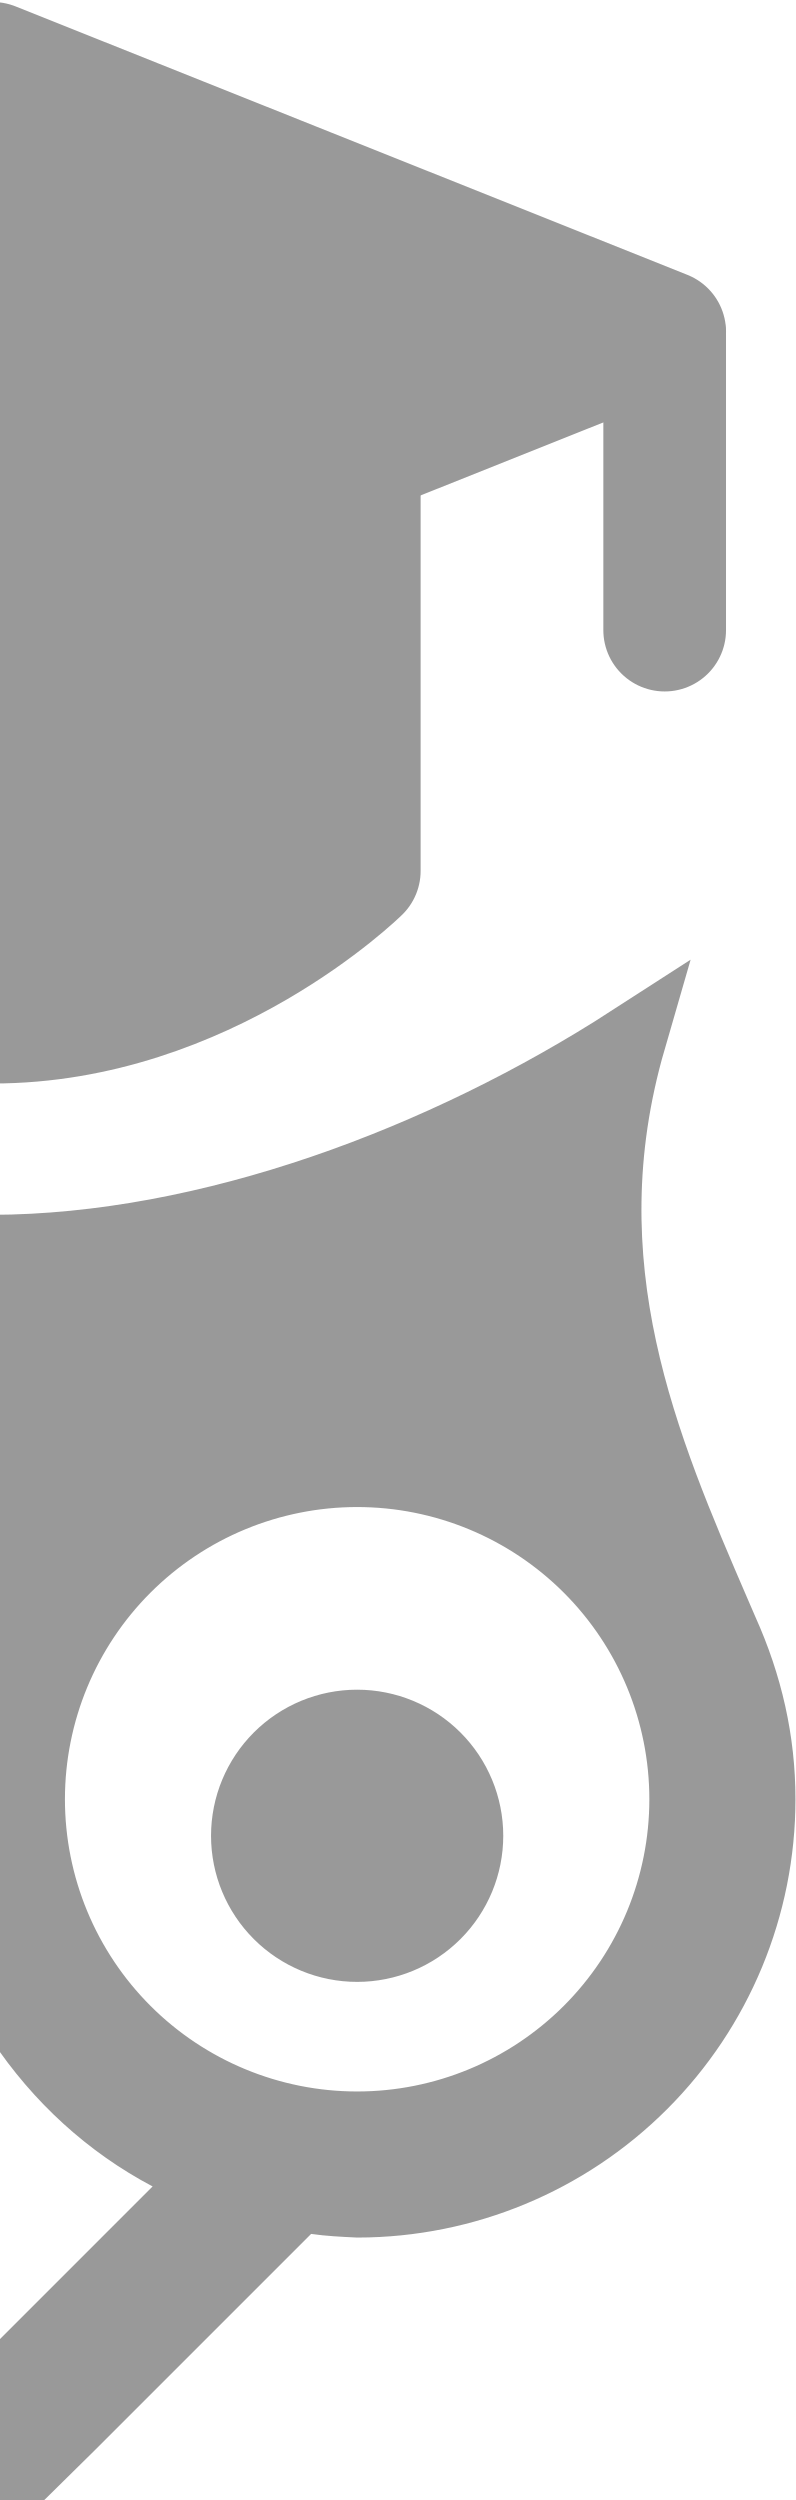
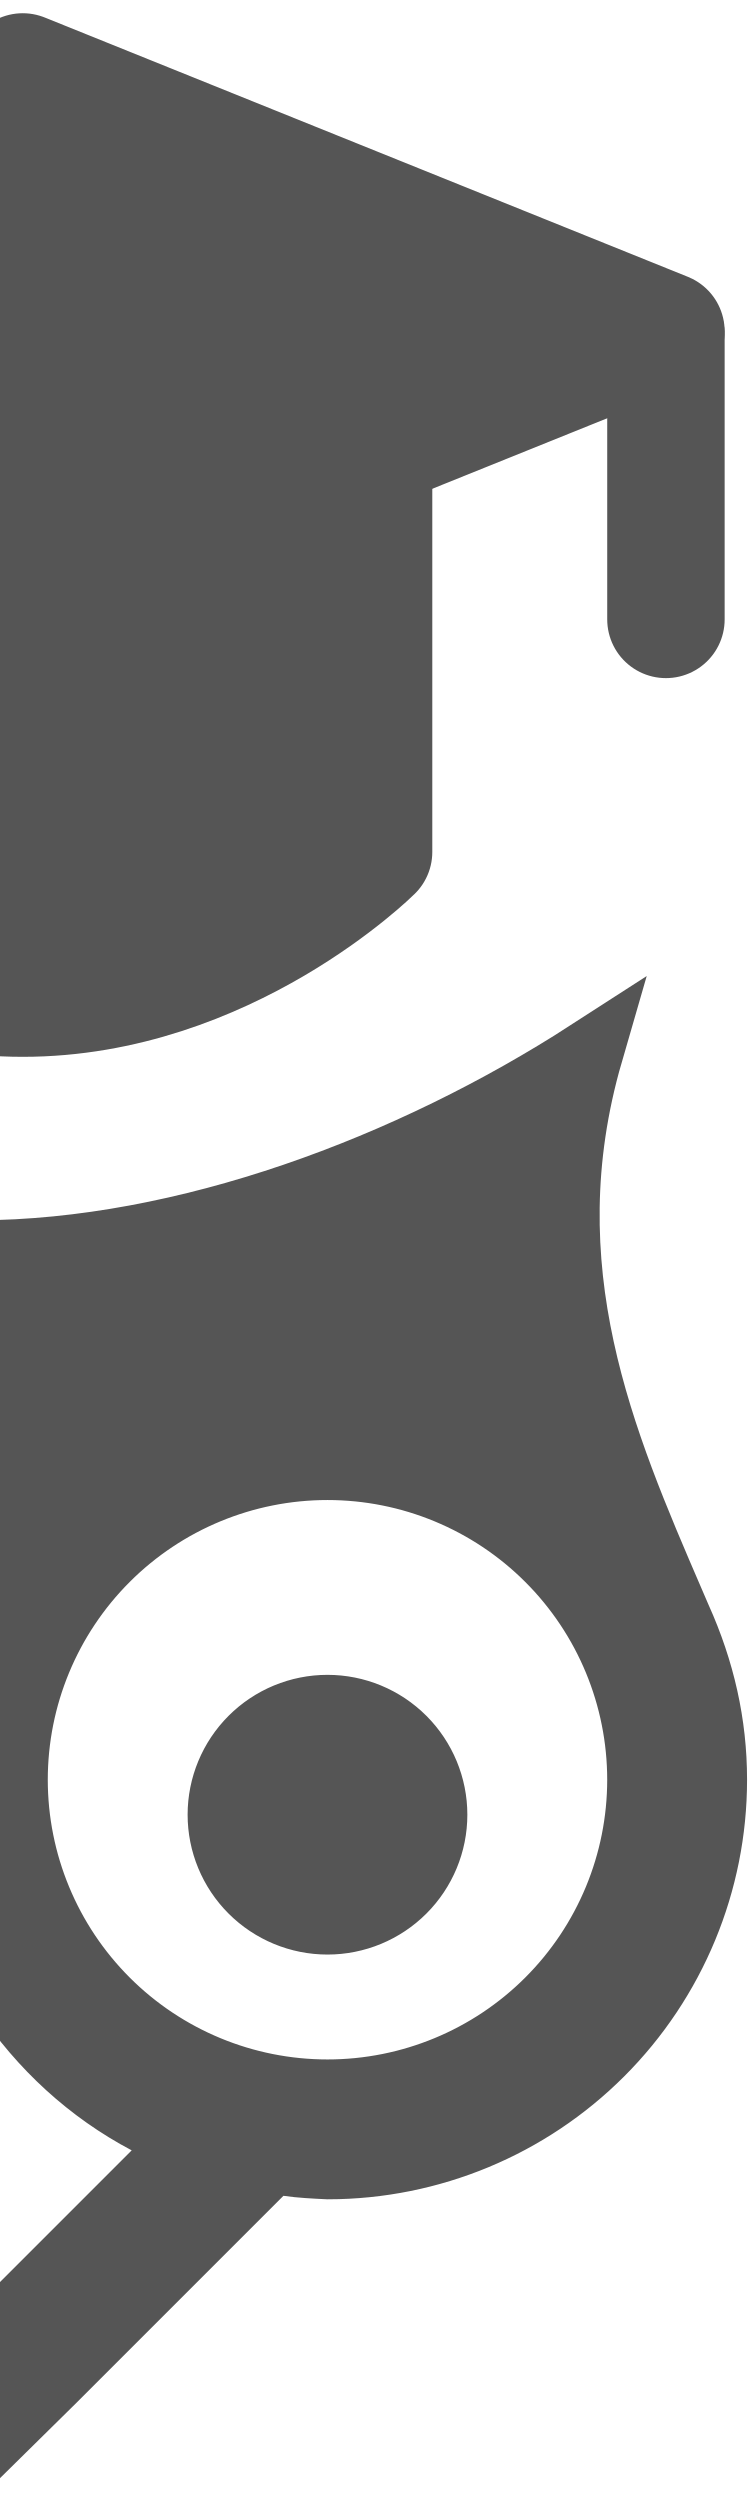
- <svg xmlns="http://www.w3.org/2000/svg" width="49" height="154" viewBox="0 0 49 154" fill="none">
-   <g opacity="0.6">
-     <path d="M-41.83 20.441L-0.443 3.903L40.945 20.441L-0.443 36.978L-41.83 20.441Z" fill="#555555" stroke="#555555" stroke-width="7.557" stroke-linejoin="round" />
-     <path d="M40.944 20.657L40.944 38.815L40.944 20.657Z" fill="#555555" />
-     <path d="M40.944 20.657L40.944 38.815" stroke="#555555" stroke-width="7.557" stroke-linecap="round" stroke-linejoin="round" />
-     <path d="M-23.018 29.153L-23.018 53.647C-23.018 53.647 -13.548 62.965 -0.443 62.965C12.662 62.965 22.132 53.647 22.132 53.647L22.132 29.153" fill="#555555" />
-     <path d="M-23.018 29.153L-23.018 53.647C-23.018 53.647 -13.548 62.965 -0.443 62.965C12.662 62.965 22.132 53.647 22.132 53.647L22.132 29.153" stroke="#555555" stroke-width="7.557" stroke-linecap="round" stroke-linejoin="round" />
-     <path d="M1.296 124.487L-0.516 121.768L-2.306 124.502C-4.58 127.974 -7.724 130.83 -11.408 132.775L-13.996 134.142L-11.927 136.211L-2.027 146.111L-0.5 147.638L1.027 146.111L10.927 136.211L12.996 134.142L10.408 132.775C6.734 130.835 3.625 127.98 1.296 124.487ZM-45.556 100.47L-45.549 100.455L-45.542 100.438C-45.402 100.114 -45.262 99.789 -45.121 99.463C-40.648 89.099 -35.839 77.957 -39.862 64.063C-28.35 71.499 -13.835 76.954 -0.506 76.994L-0.494 76.993C12.835 76.954 27.35 71.499 38.862 64.063C34.839 77.957 39.648 89.099 44.121 99.463C44.262 99.789 44.402 100.114 44.542 100.438L44.549 100.455L44.556 100.47C46.06 103.812 46.841 107.246 46.841 110.834C46.841 117.423 44.224 123.741 39.565 128.4C34.919 133.046 28.62 135.662 22.05 135.675C21.111 135.63 20.283 135.588 19.47 135.472L18.402 135.319L17.638 136.083L4.329 149.392L4.318 149.403L-0.5 154.153L-5.318 149.403L-5.329 149.392L-18.638 136.083L-19.402 135.319L-20.47 135.472C-21.283 135.588 -22.111 135.63 -23.05 135.675C-29.62 135.662 -35.919 133.046 -40.565 128.4C-45.224 123.741 -47.841 117.423 -47.841 110.834C-47.841 107.246 -47.06 103.812 -45.556 100.47ZM17.163 108.247C18.446 106.964 20.186 106.244 22 106.244C23.814 106.244 25.554 106.964 26.837 108.247C28.12 109.53 28.841 111.27 28.841 113.084C28.841 114.899 28.12 116.639 26.837 117.922C25.554 119.205 23.814 119.925 22 119.925C20.186 119.925 18.446 119.205 17.163 117.922C15.88 116.639 15.159 114.899 15.159 113.084C15.159 111.27 15.88 109.53 17.163 108.247ZM-27.837 108.247C-26.554 106.964 -24.814 106.244 -23 106.244C-21.186 106.244 -19.446 106.964 -18.163 108.247C-16.88 109.53 -16.159 111.27 -16.159 113.084C-16.159 114.899 -16.88 116.639 -18.163 117.922C-19.446 119.205 -21.186 119.925 -23 119.925C-24.814 119.925 -26.554 119.205 -27.837 117.922C-29.12 116.639 -29.841 114.899 -29.841 113.084C-29.841 111.27 -29.12 109.53 -27.837 108.247ZM36.255 96.58C32.474 92.799 27.346 90.675 22 90.675C16.654 90.675 11.526 92.799 7.745 96.58C3.965 100.36 1.841 105.488 1.841 110.834C1.841 116.181 3.965 121.309 7.745 125.089C11.526 128.87 16.654 130.994 22 130.994C27.346 130.994 32.474 128.87 36.255 125.089C40.035 121.309 42.159 116.181 42.159 110.834C42.159 105.488 40.035 100.36 36.255 96.58ZM-8.745 96.58C-12.526 92.799 -17.654 90.675 -23 90.675C-28.346 90.675 -33.474 92.799 -37.255 96.58C-41.035 100.36 -43.159 105.488 -43.159 110.834C-43.159 116.181 -41.035 121.309 -37.255 125.089C-33.474 128.87 -28.346 130.994 -23 130.994C-17.654 130.994 -12.526 128.87 -8.745 125.089C-4.965 121.309 -2.841 116.181 -2.841 110.834C-2.841 105.488 -4.965 100.36 -8.745 96.58Z" fill="#555555" stroke="#555555" stroke-width="4.318" />
-   </g>
+ <svg xmlns="http://www.w3.org/2000/svg" width="42" height="139" viewBox="0 0 42 139" fill="none">
+   <path d="M-34.496 18.419L1.265 4L37.026 18.419L1.265 32.837L-34.496 18.419Z" fill="#555555" stroke="#555555" stroke-width="6.529" stroke-linejoin="round" />
+   <path d="M37.026 18.607L37.026 34.439L37.026 18.607Z" fill="#555555" />
+   <path d="M37.026 18.607L37.026 34.439" stroke="#555555" stroke-width="6.529" stroke-linecap="round" stroke-linejoin="round" />
+   <path d="M-18.241 26.014L-18.241 47.37C-18.241 47.37 -10.059 55.495 1.265 55.495C12.589 55.495 20.771 47.37 20.771 47.37L20.771 26.014" fill="#555555" />
+   <path d="M-18.241 26.014L-18.241 47.37C-18.241 47.37 -10.059 55.495 1.265 55.495C12.589 55.495 20.771 47.37 20.771 47.37L20.771 26.014" stroke="#555555" stroke-width="6.529" stroke-linecap="round" stroke-linejoin="round" />
+   <path d="M0.32 110.749L-1.246 108.4L-2.793 110.762C-4.757 113.762 -7.474 116.23 -10.657 117.91L-12.893 119.091L-11.105 120.879L-2.551 129.433L-1.232 130.752L0.087 129.433L8.641 120.879L10.429 119.091L8.193 117.91C5.018 116.234 2.332 113.768 0.32 110.749ZM-40.16 89.999L-40.154 89.985L-40.148 89.971C-40.028 89.691 -39.906 89.41 -39.785 89.128C-35.92 80.174 -31.765 70.547 -35.241 58.543C-25.294 64.968 -12.753 69.681 -1.238 69.715L-1.226 69.715C10.289 69.681 22.83 64.968 32.777 58.543C29.301 70.547 33.456 80.174 37.321 89.128C37.442 89.41 37.564 89.691 37.684 89.971L37.69 89.985L37.697 89.999C38.996 92.886 39.671 95.853 39.671 98.954C39.671 104.646 37.409 110.105 33.384 114.13C29.37 118.145 23.928 120.405 18.252 120.416C17.44 120.377 16.724 120.341 16.023 120.241L15.099 120.109L14.44 120.768L2.941 132.267L2.931 132.277L-1.232 136.381L-5.395 132.277L-5.404 132.267L-16.904 120.768L-17.563 120.109L-18.486 120.241C-19.188 120.341 -19.904 120.377 -20.715 120.416C-26.392 120.405 -31.834 118.145 -35.848 114.13C-39.873 110.105 -42.135 104.646 -42.135 98.954C-42.135 95.853 -41.459 92.886 -40.16 89.999ZM14.029 96.718C15.137 95.61 16.64 94.987 18.208 94.987C19.776 94.987 21.279 95.61 22.387 96.718C23.496 97.827 24.119 99.33 24.119 100.898C24.119 102.465 23.496 103.969 22.387 105.077C21.279 106.185 19.776 106.808 18.208 106.808C16.64 106.808 15.137 106.185 14.029 105.077C12.92 103.969 12.297 102.465 12.297 100.898C12.297 99.33 12.92 97.827 14.029 96.718ZM-24.851 96.718C-23.743 95.61 -22.239 94.987 -20.672 94.987C-19.104 94.987 -17.601 95.61 -16.493 96.718C-15.384 97.827 -14.761 99.33 -14.761 100.898C-14.761 102.465 -15.384 103.969 -16.493 105.077C-17.601 106.185 -19.104 106.808 -20.672 106.808C-22.24 106.808 -23.743 106.185 -24.851 105.077C-25.96 103.969 -26.582 102.465 -26.582 100.898C-26.582 99.33 -25.96 97.827 -24.851 96.718ZM30.524 86.638C27.258 83.371 22.828 81.536 18.208 81.536C13.589 81.536 9.158 83.371 5.892 86.638C2.626 89.904 0.791 94.334 0.791 98.954C0.791 103.573 2.626 108.003 5.892 111.27C9.158 114.536 13.589 116.371 18.208 116.371C22.828 116.371 27.258 114.536 30.524 111.27C33.791 108.003 35.626 103.573 35.626 98.954C35.626 94.334 33.791 89.904 30.524 86.638ZM-8.356 86.638C-11.622 83.371 -16.053 81.536 -20.672 81.536C-25.291 81.536 -29.722 83.371 -32.988 86.638C-36.254 89.904 -38.089 94.334 -38.089 98.954C-38.089 103.573 -36.254 108.003 -32.988 111.27C-29.722 114.536 -25.291 116.371 -20.672 116.371C-16.053 116.371 -11.622 114.536 -8.356 111.27C-5.09 108.003 -3.255 103.573 -3.255 98.954C-3.255 94.334 -5.09 89.904 -8.356 86.638Z" fill="#555555" stroke="#555555" stroke-width="3.731" />
</svg>
